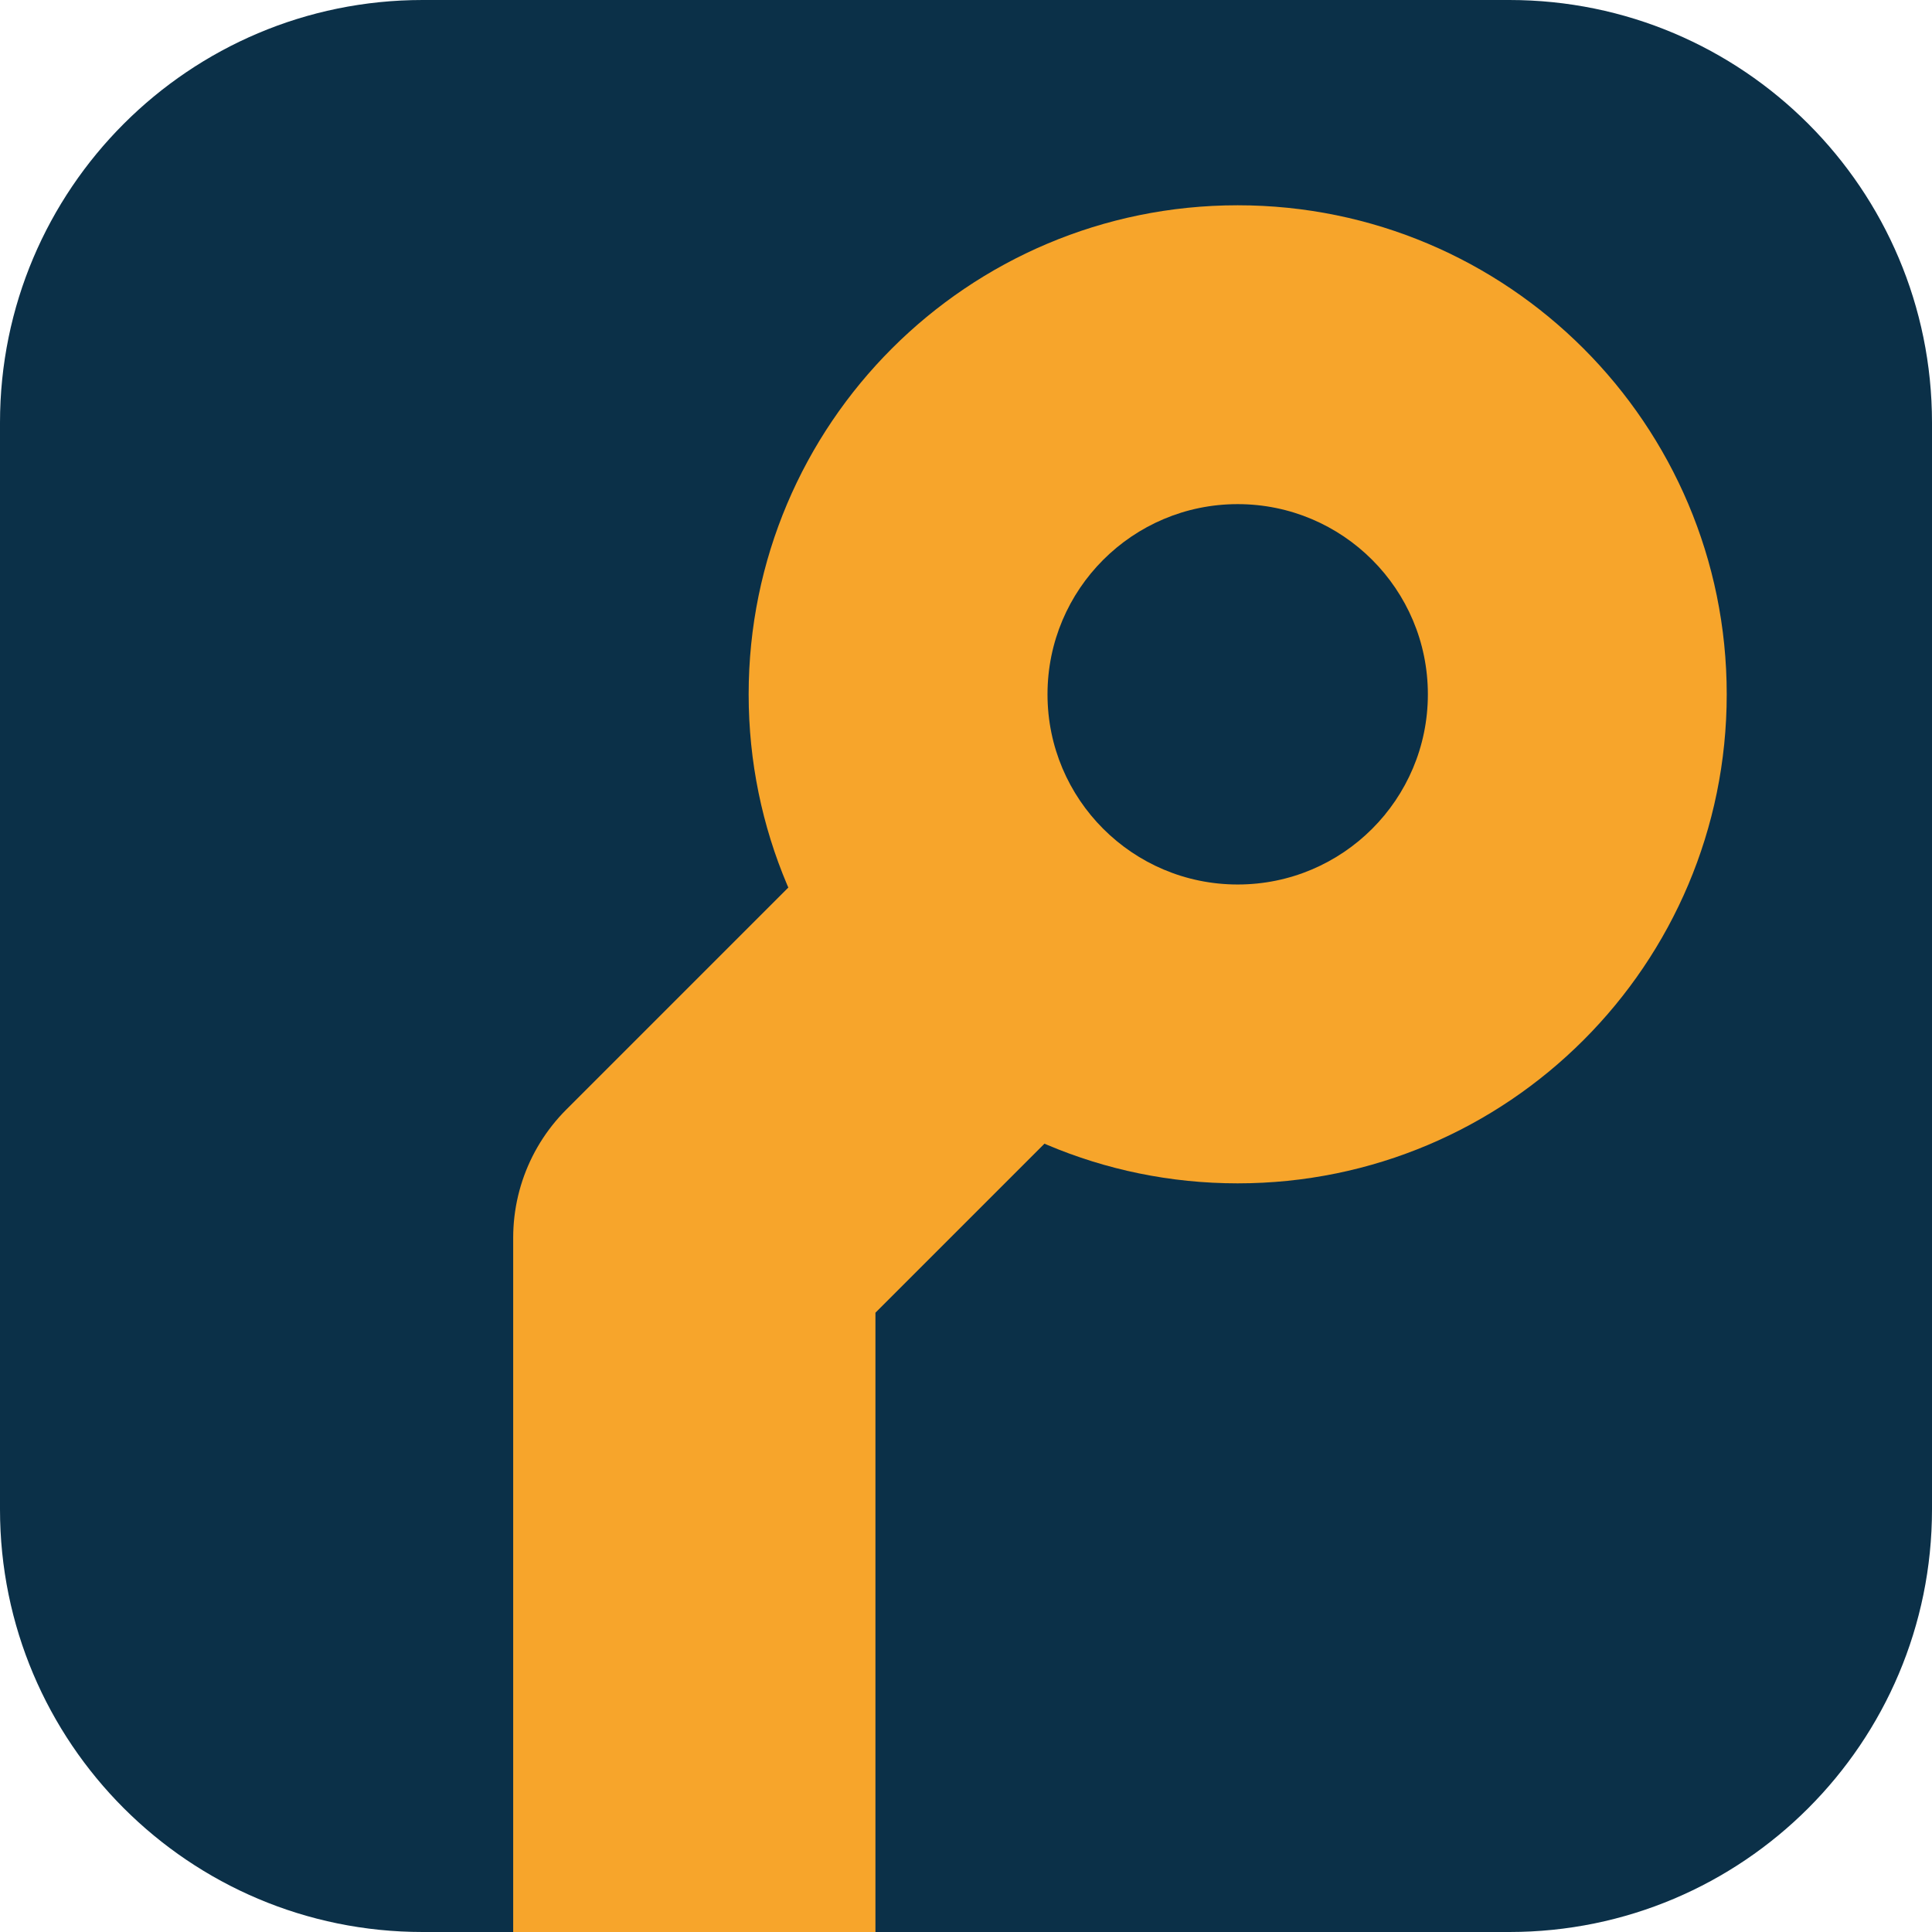
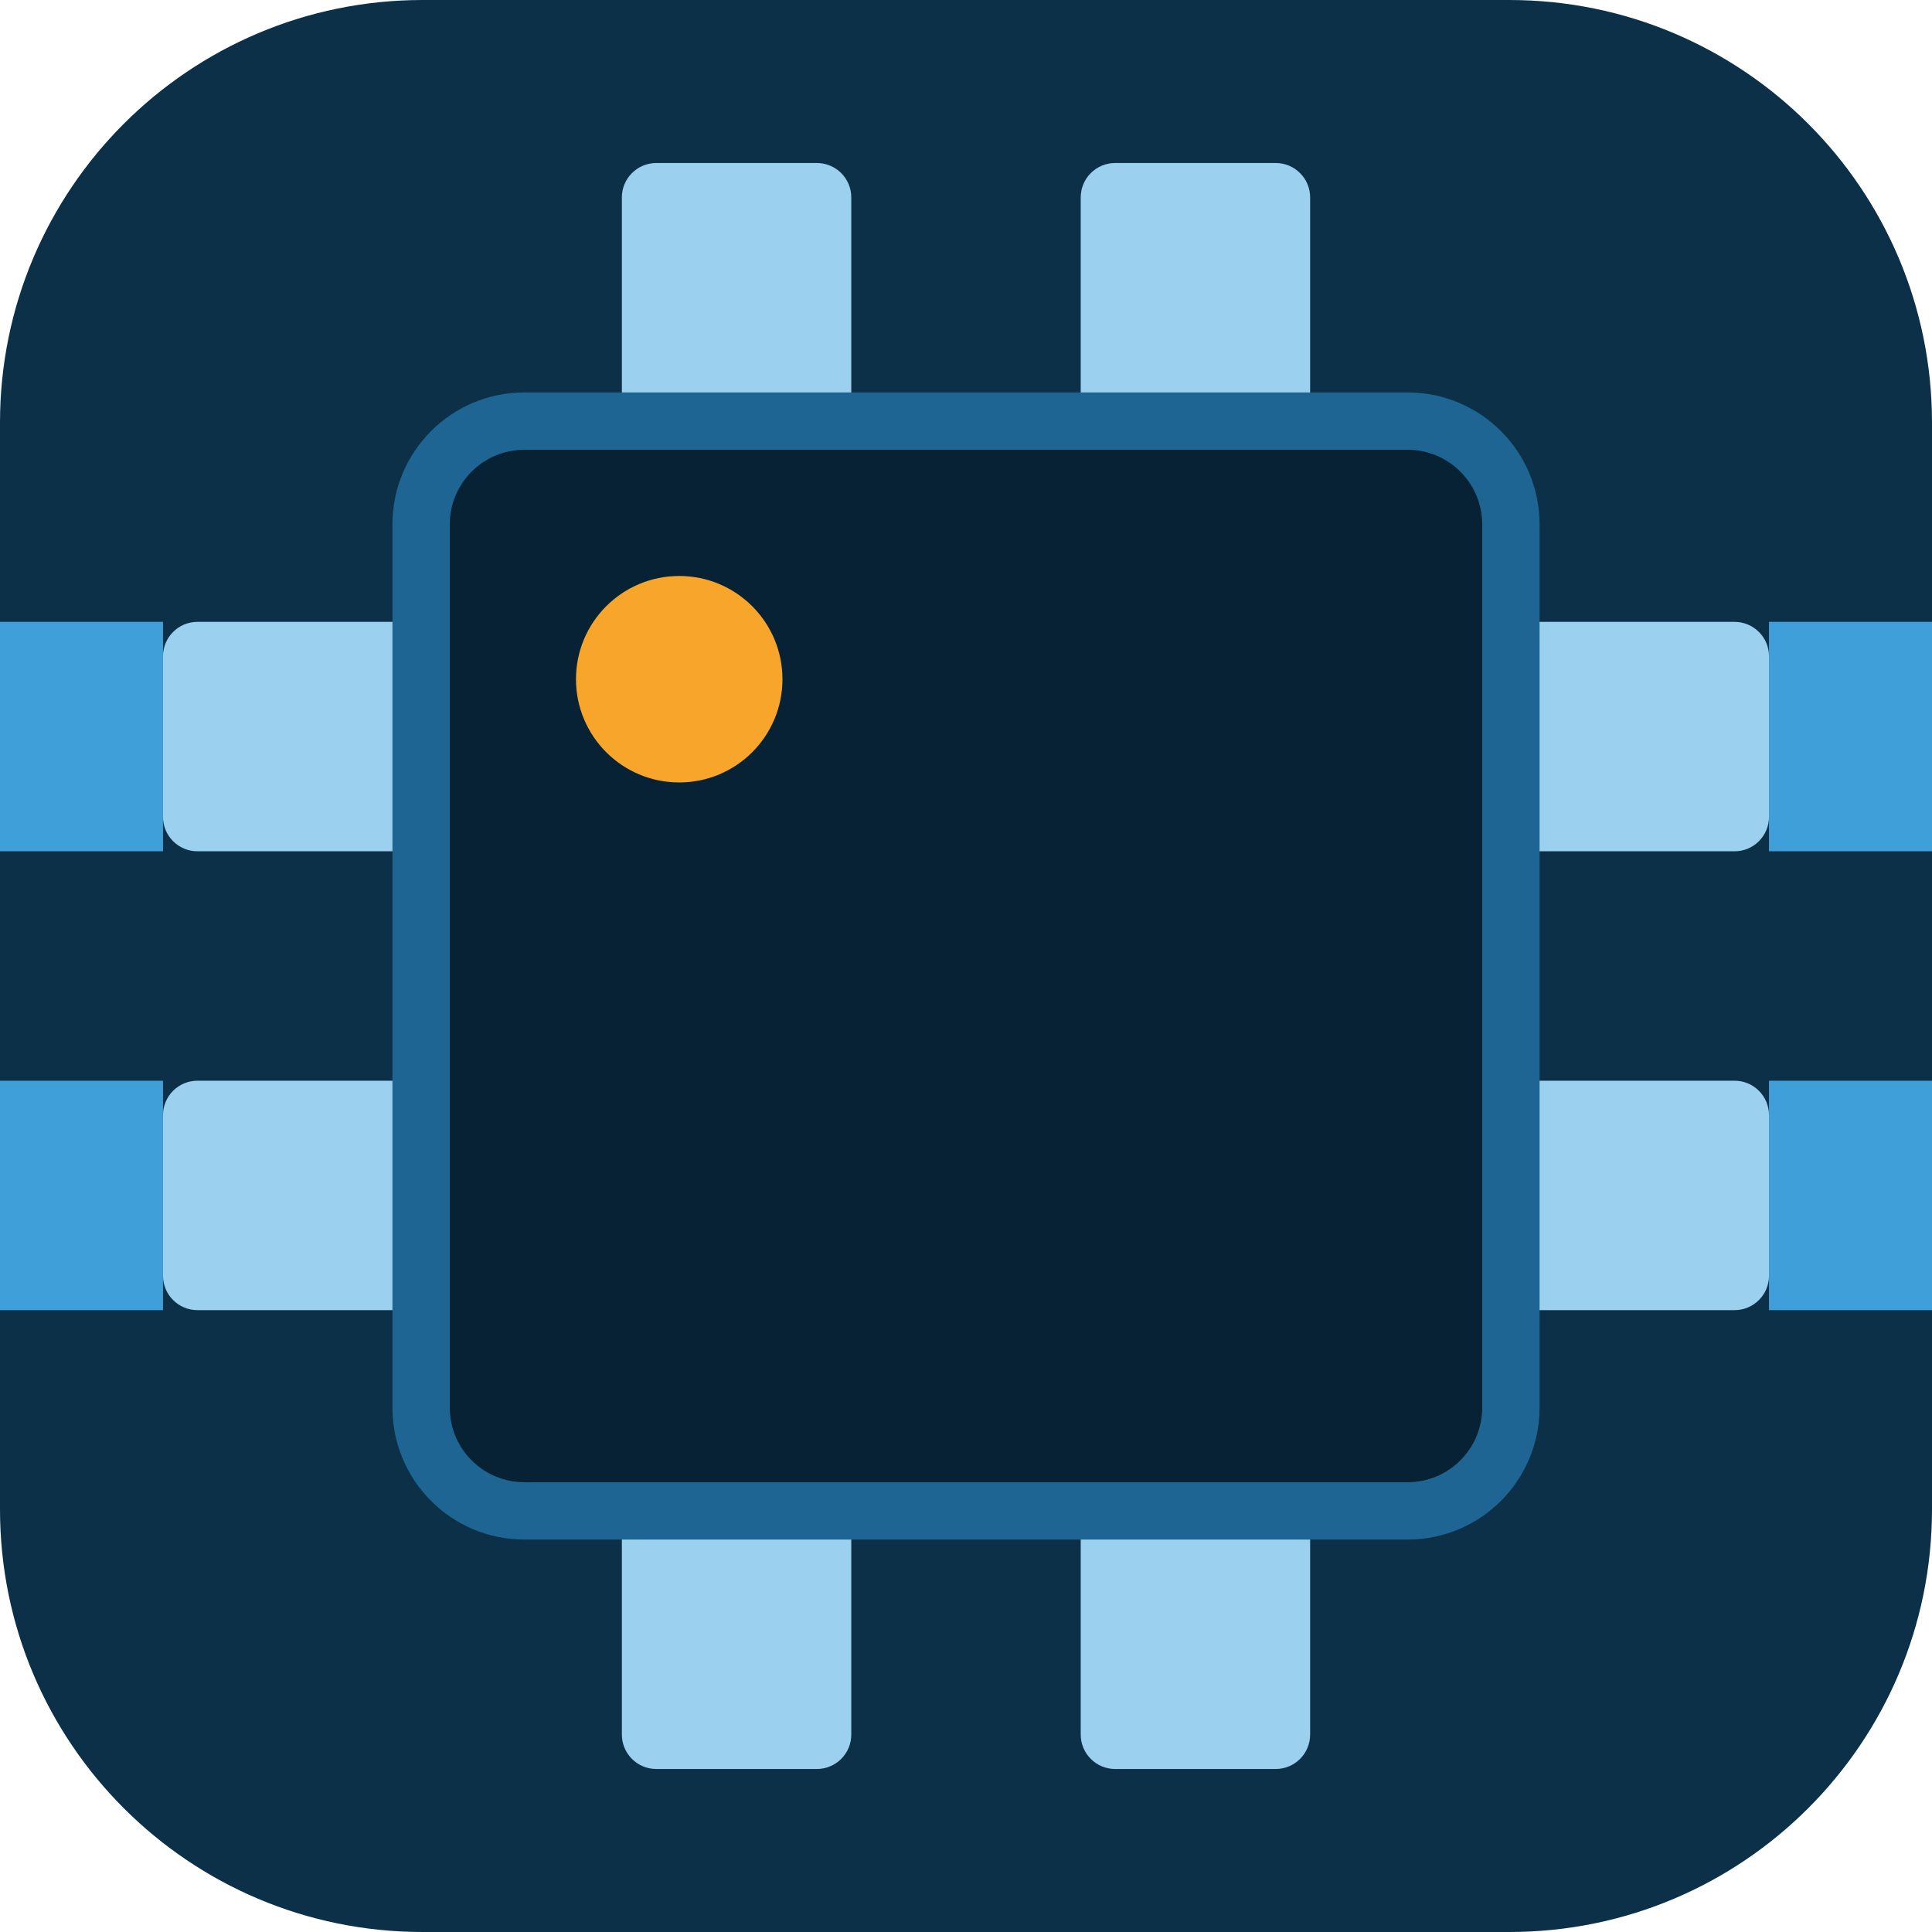
<svg xmlns="http://www.w3.org/2000/svg" viewBox="0 0 32 32">
  <defs>
    <clipPath id="c">
      <rect width="32" height="32" rx="7" />
    </clipPath>
  </defs>
  <rect width="32" height="32" rx="7" fill="#0b3048" />
  <g clip-path="url(#c)">
-     <path d="M20.5 11.5L11.5 20.5V33" fill="none" stroke="#f7a52b" stroke-width="6" stroke-linejoin="round" />
-     <circle cx="20.5" cy="11.5" r="8.1" fill="#f7a52b" />
-     <circle cx="20.5" cy="11.5" r="3.15" fill="#0b3048" />
+     <path d="M2.7 12.2H-1M2.7 19.8H-1M29.3 12.2H33M29.3 19.8H33" stroke="#3f9fd8" stroke-width="3.8" />
+     <g transform="translate(16 16) scale(.95)" fill="#9bd0ee">
+       <rect x="-14" y="-6" width="6" height="4" rx=".6" />
+       <rect x="8" y="-6" width="6" height="4" rx=".6" />
+       <rect x="-6" y="-14" width="4" height="6" rx=".6" />
+       <rect x="-6" y="8" width="4" height="6" rx=".6" />
+       <rect x="-14" y="2" width="6" height="4" rx=".6" />
+       <rect x="8" y="2" width="6" height="4" rx=".6" />
+       <rect x="2" y="-14" width="4" height="6" rx=".6" />
+       <rect x="2" y="8" width="4" height="6" rx=".6" />
+       <rect x="-9.5" y="-9.5" width="19" height="19" rx="1.8" fill="#072235" stroke="#1f6593" stroke-width="1" />
+       <circle cx="-5" cy="-5" r="1.8" fill="#f7a52b" />
+     </g>
  </g>
</svg>
